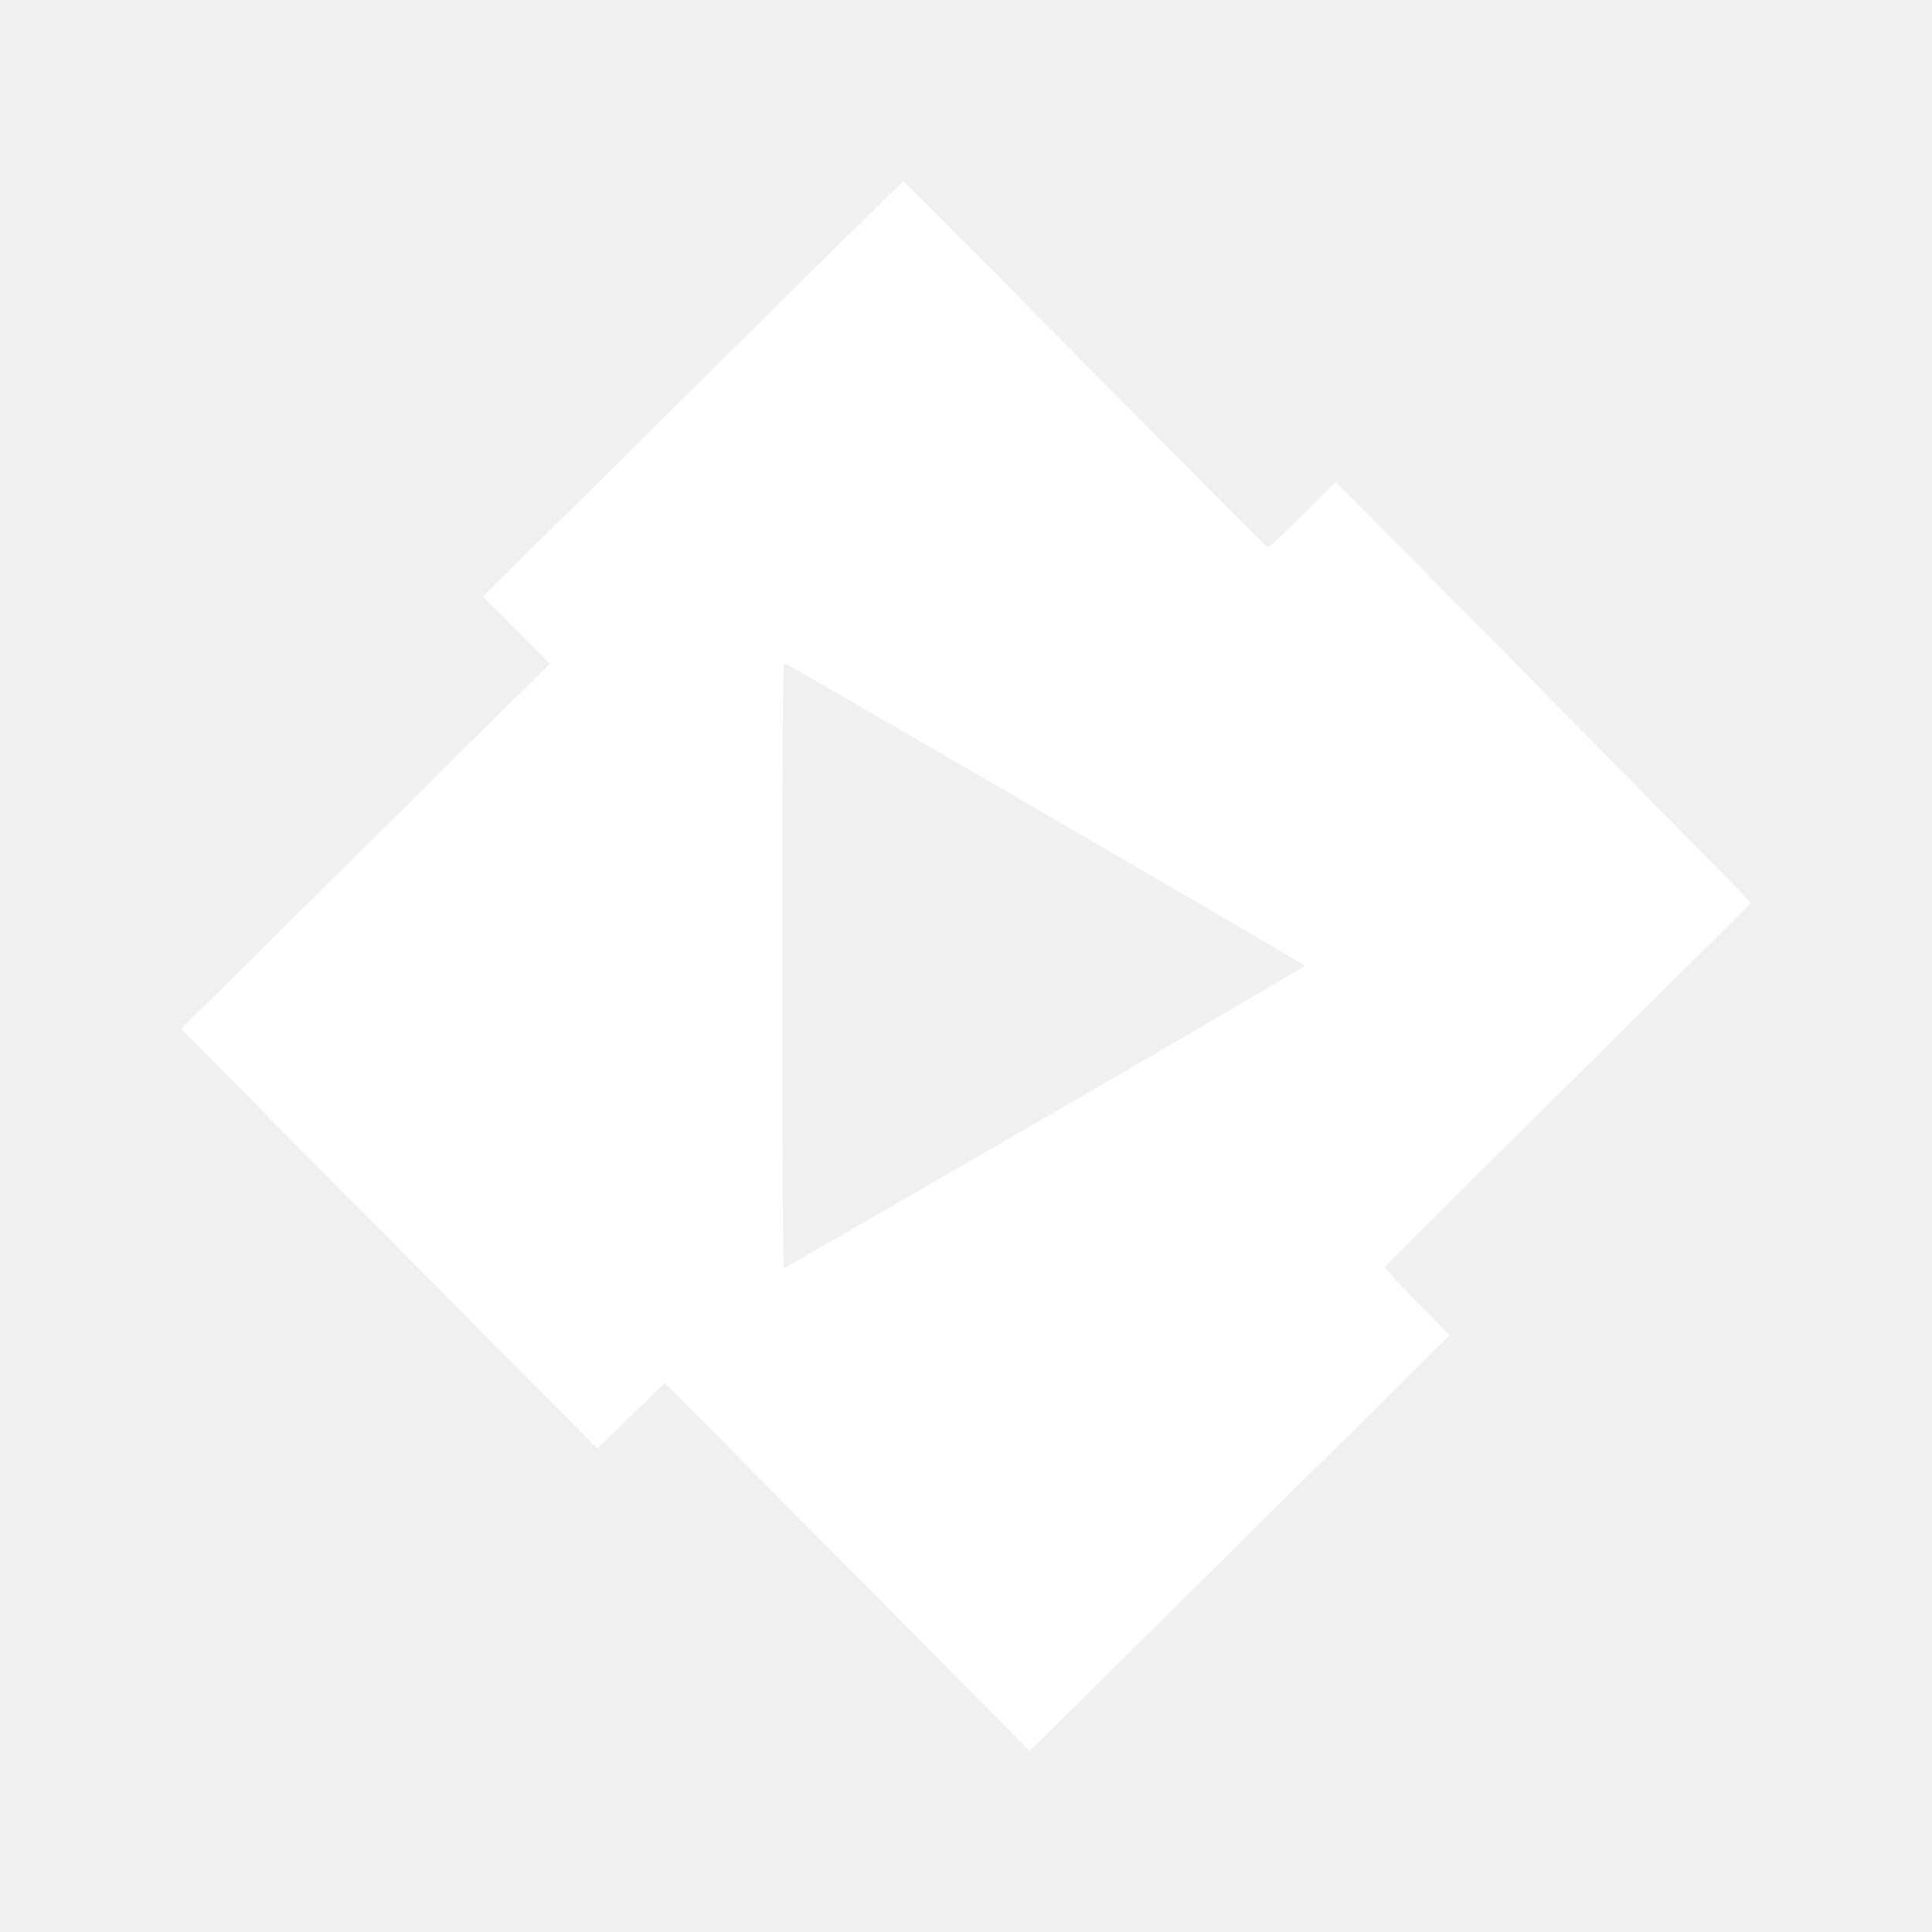
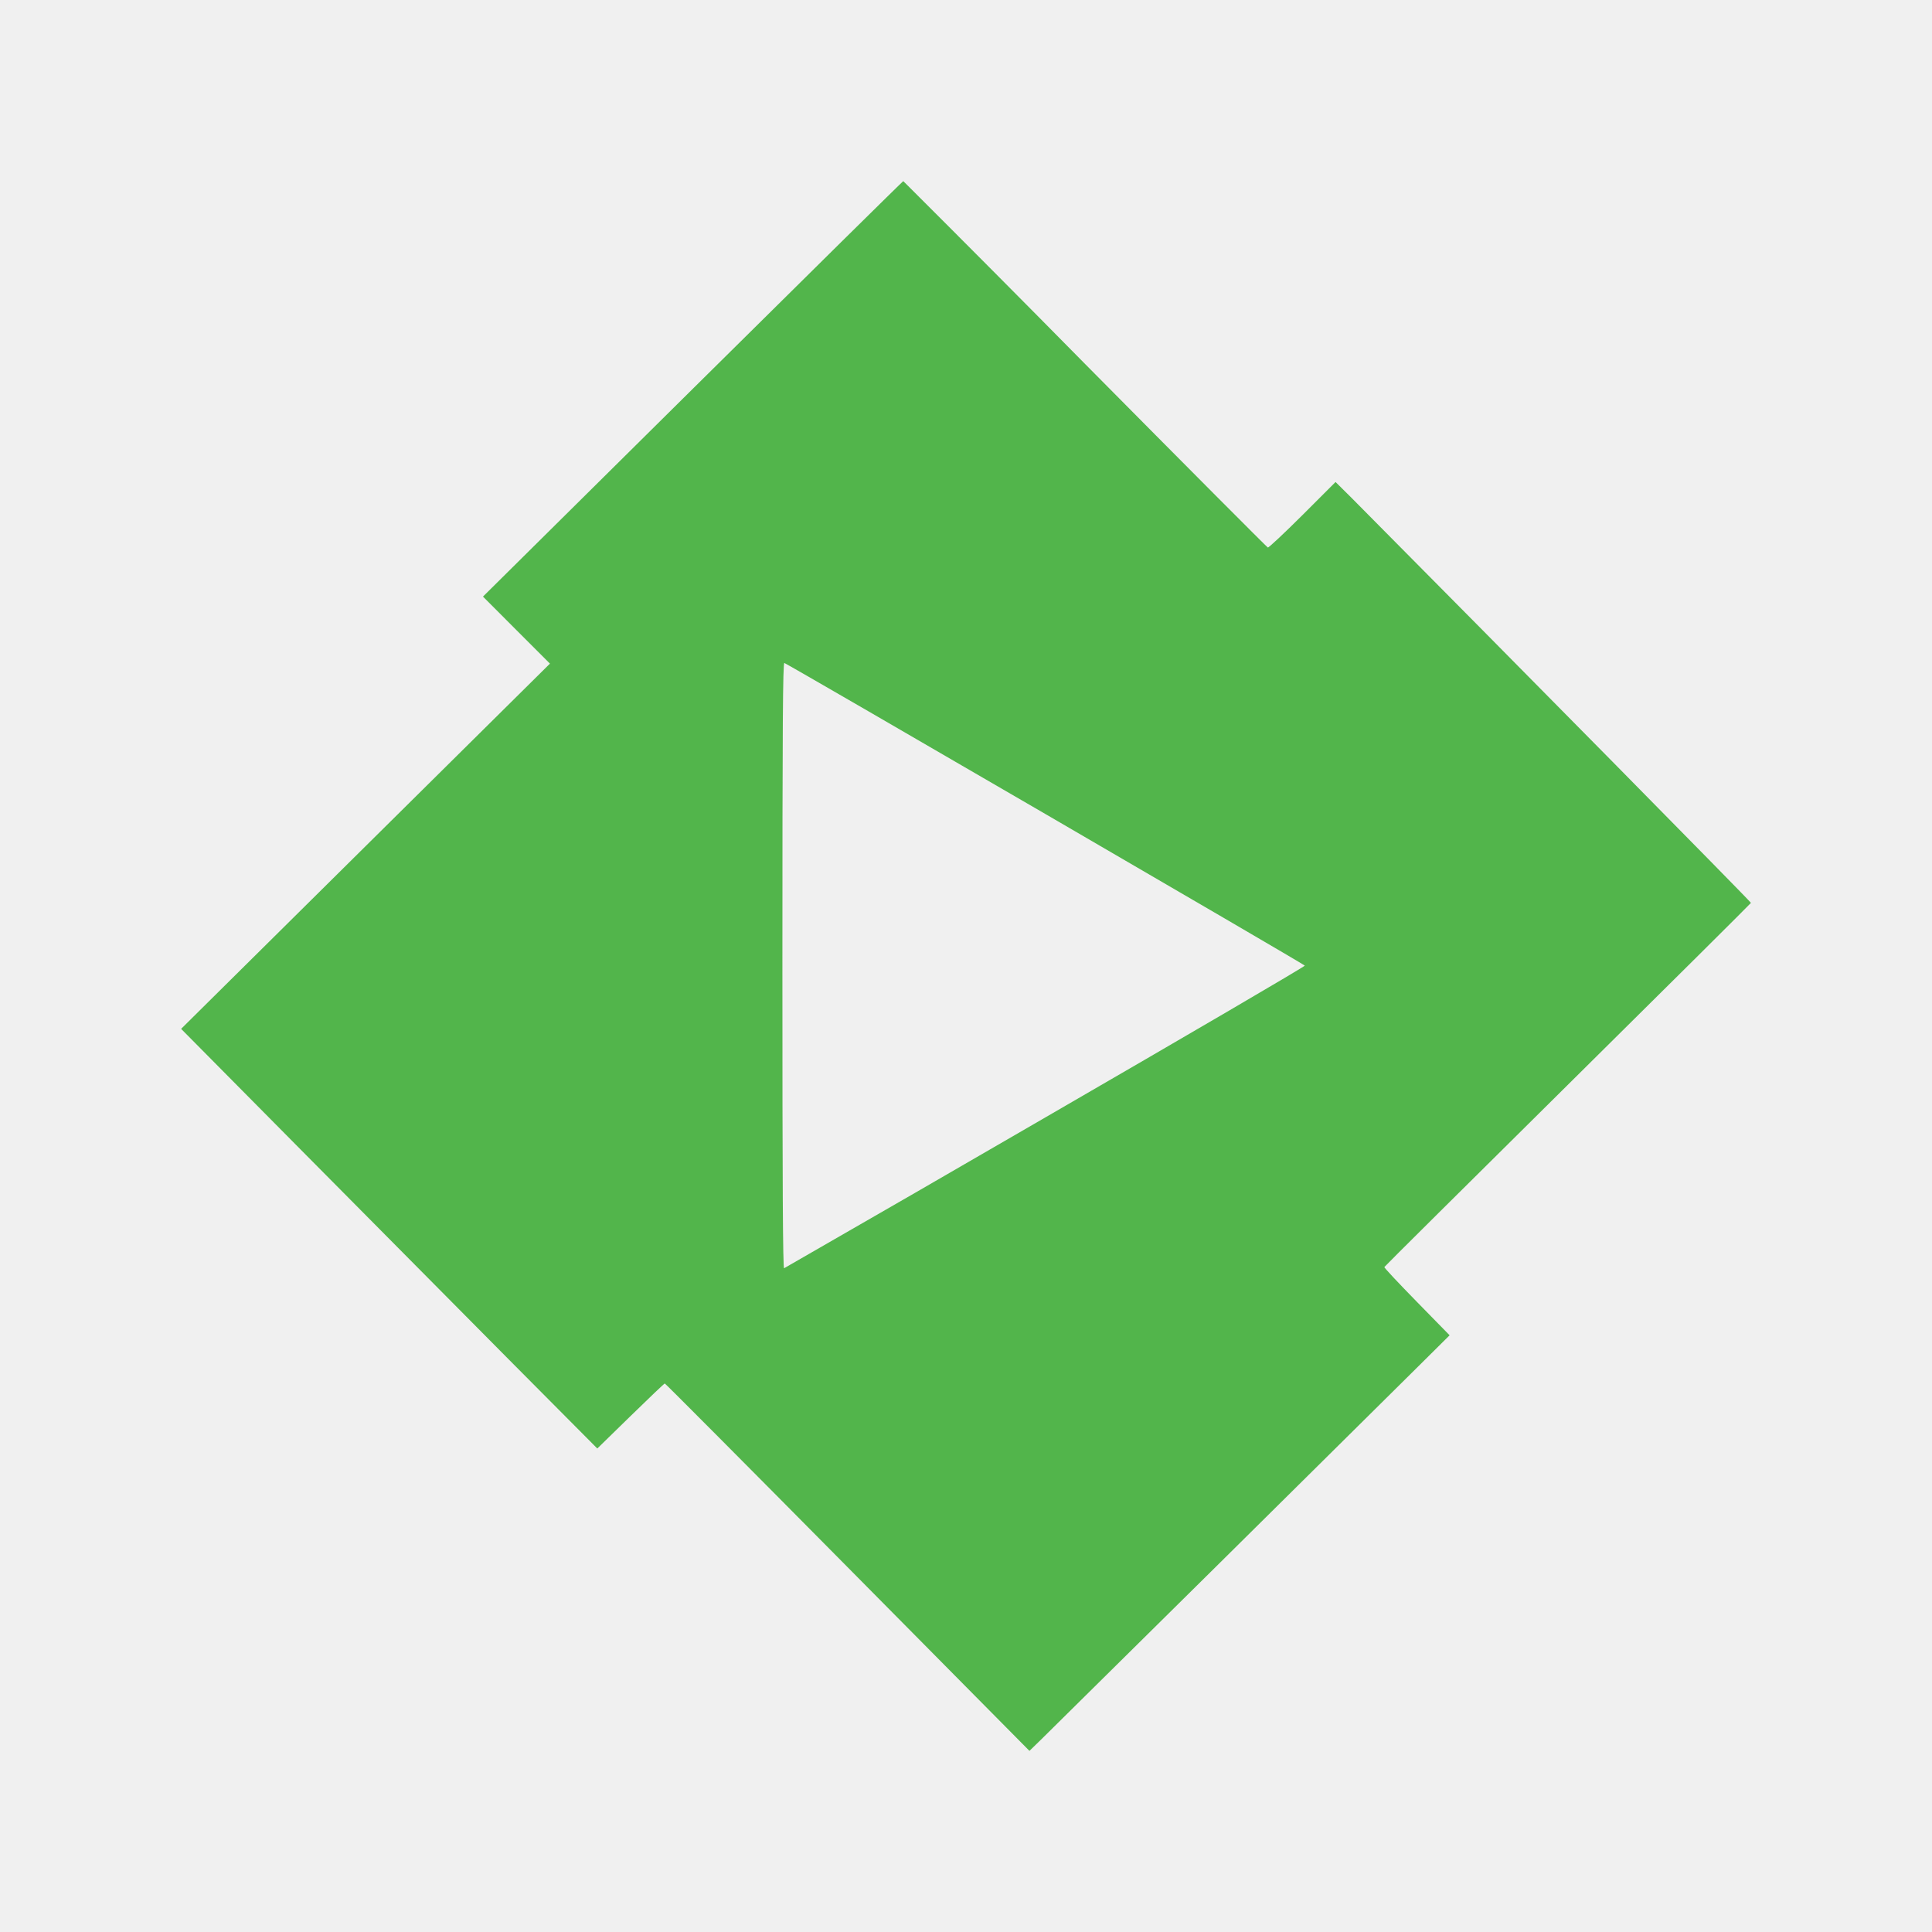
<svg xmlns="http://www.w3.org/2000/svg" width="128" height="128" viewBox="0 0 128 128">
-   <g transform="translate(12 12) scale(4.333333) translate(0 0)" fill="white">
+   <g transform="translate(12 12) scale(4.333333) translate(0 0)" fill="#52b54b">
    <path d="M11.041 0c-.007 0-1.456 1.43-3.219 3.176L4.615 6.352l.512.513.512.512-2.819 2.791L0 12.961l1.83 1.848c1.006 1.016 2.438 2.46 3.182 3.209l1.351 1.359.508-.496c.28-.273.515-.498.524-.498.008 0 1.266 1.264 2.794 2.808L12.97 24l.187-.182c.23-.225 5.007-4.95 5.717-5.656l.52-.516-.502-.513c-.276-.282-.5-.52-.496-.53.003-.009 1.264-1.26 2.802-2.783 1.538-1.522 2.8-2.776 2.803-2.785.005-.012-3.617-3.684-6.107-6.193L17.65 4.6l-.505.505c-.279.278-.517.501-.53.497-.013-.005-1.27-1.267-2.793-2.805A449.655 449.655 0 0011.041 0zM9.223 7.367c.091.038 7.951 4.608 7.957 4.627.003.013-1.781 1.056-3.965 2.32a999.898 999.898 0 01-3.996 2.307c-.019.006-.026-1.266-.026-4.629 0-3.7.007-4.634.03-4.625Z" />
  </g>
</svg>
